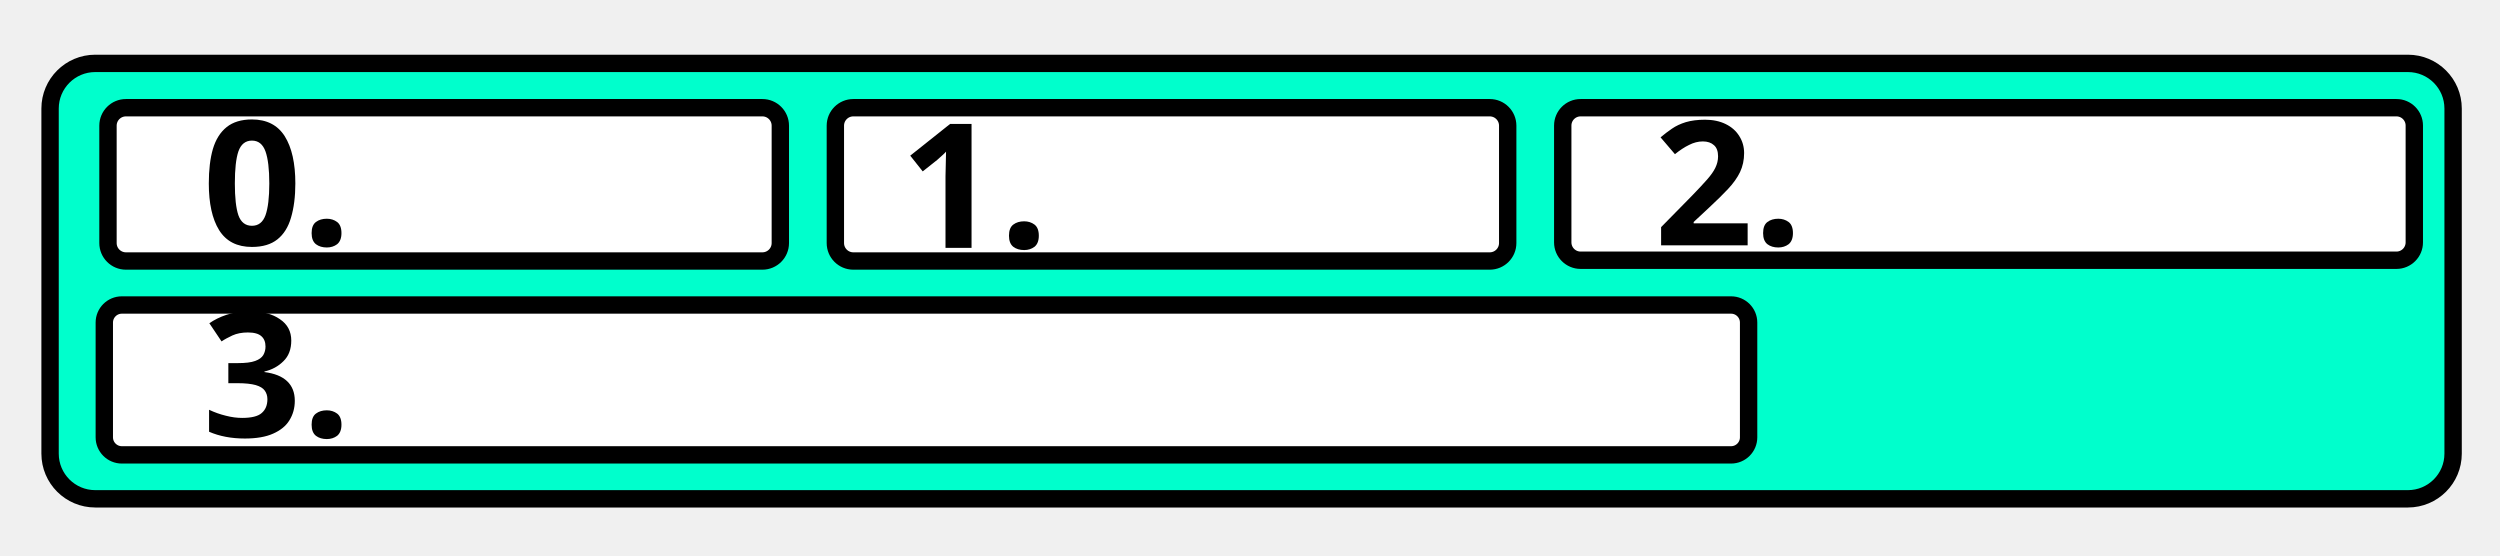
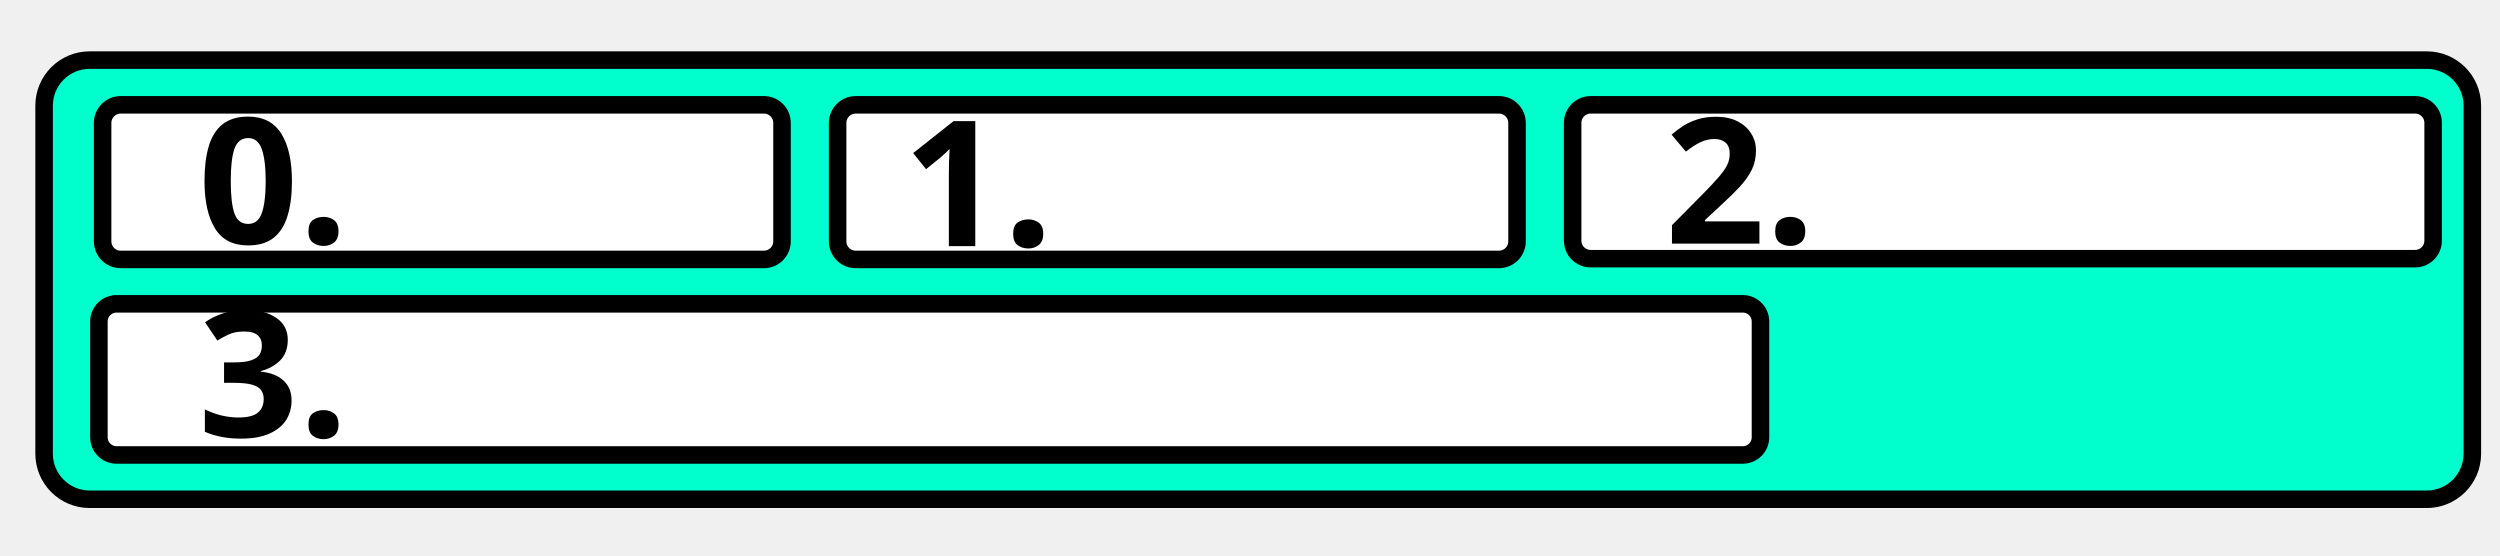
- <svg xmlns="http://www.w3.org/2000/svg" width="144" height="32" id="svg2" version="1.1">
+ <svg xmlns="http://www.w3.org/2000/svg" width="216" height="48" id="svg2" version="1.1">
  <defs id="defs4">
    </defs>
-   <g id="layer1" transform="translate(0,-1020.362)">
-     <rect style="fill:#00ffcc;fill-opacity:1;stroke:#000000;stroke-width:1;stroke-linecap:butt;stroke-linejoin:miter;stroke-miterlimit:4;stroke-dasharray:none;stroke-dashoffset:0;stroke-opacity:1" id="rect3775-1" width="138.415" height="25.081" x="2.884" y="1024.013" ry="2.602" />
-     <rect style="fill:#ffffff;fill-opacity:1;stroke:#000000;stroke-width:1;stroke-linecap:butt;stroke-linejoin:miter;stroke-miterlimit:4;stroke-dasharray:none;stroke-dashoffset:0;stroke-opacity:1" id="rect3775" width="94.712" height="8.633" x="6.008" y="1037.93" ry="1.011" />
-     <rect style="fill:#ffffff;fill-opacity:1;stroke:#000000;stroke-width:1;stroke-linecap:butt;stroke-linejoin:miter;stroke-miterlimit:4;stroke-dasharray:none;stroke-dashoffset:0;stroke-opacity:1" id="rect3775-3" width="49.05" height="8.786" x="90.014" y="1026.566" ry="1.029" />
-     <rect style="fill:#ffffff;fill-opacity:1;stroke:#000000;stroke-width:1;stroke-linecap:butt;stroke-linejoin:miter;stroke-miterlimit:4;stroke-dasharray:none;stroke-dashoffset:0;stroke-opacity:1" id="rect3775-3-6" width="38.727" height="8.83" x="6.22" y="1026.566" ry="1.034" />
-     <rect style="fill:#ffffff;fill-opacity:1;stroke:#000000;stroke-width:1;stroke-linecap:butt;stroke-linejoin:miter;stroke-miterlimit:4;stroke-dasharray:none;stroke-dashoffset:0;stroke-opacity:1" id="rect3775-3-6-7" width="38.727" height="8.83" x="48.117" y="1026.566" ry="1.034" />
-     <text xml:space="preserve" style="font-style:normal;font-variant:normal;font-weight:normal;font-stretch:normal;font-size:12px;line-height:125%;font-family:Sans;-inkscape-font-specification:Sans;text-align:start;letter-spacing:0px;word-spacing:0px;writing-mode:lr-tb;text-anchor:start;fill:#000000;fill-opacity:1;stroke:none;stroke-width:1px;stroke-linecap:butt;stroke-linejoin:miter;stroke-opacity:1" x="51.835" y="1034.638" id="text4210">
-       <tspan id="tspan4212" x="51.835" y="1034.638" style="font-style:normal;font-variant:normal;font-weight:bold;font-stretch:normal;font-size:10px;line-height:125%;font-family:Sans;-inkscape-font-specification:'Sans, Bold';text-align:start;writing-mode:lr-tb;text-anchor:start">1.</tspan>
+   <g id="layer1" transform="translate(0,-1004.362)">
+     <rect style="fill:#00ffcc;fill-opacity:1;stroke:#000000;stroke-width:1.514;stroke-linecap:butt;stroke-linejoin:miter;stroke-miterlimit:4;stroke-dasharray:none;stroke-dashoffset:0;stroke-opacity:1" id="rect3775-1" width="209.801" height="37.944" x="3.81" y="1009.555" ry="3.937" />
+     <rect style="fill:#ffffff;fill-opacity:1;stroke:#000000;stroke-width:1.514;stroke-linecap:butt;stroke-linejoin:miter;stroke-miterlimit:4;stroke-dasharray:none;stroke-dashoffset:0;stroke-opacity:1" id="rect3775" width="143.559" height="13.06" x="8.545" y="1030.611" ry="1.529" />
+     <rect style="fill:#ffffff;fill-opacity:1;stroke:#000000;stroke-width:1.514;stroke-linecap:butt;stroke-linejoin:miter;stroke-miterlimit:4;stroke-dasharray:none;stroke-dashoffset:0;stroke-opacity:1" id="rect3775-3" width="74.347" height="13.292" x="135.876" y="1013.419" ry="1.556" />
+     <rect style="fill:#ffffff;fill-opacity:1;stroke:#000000;stroke-width:1.514;stroke-linecap:butt;stroke-linejoin:miter;stroke-miterlimit:4;stroke-dasharray:none;stroke-dashoffset:0;stroke-opacity:1" id="rect3775-3-6" width="58.7" height="13.359" x="8.866" y="1013.419" ry="1.564" />
+     <rect style="fill:#ffffff;fill-opacity:1;stroke:#000000;stroke-width:1.514;stroke-linecap:butt;stroke-linejoin:miter;stroke-miterlimit:4;stroke-dasharray:none;stroke-dashoffset:0;stroke-opacity:1" id="rect3775-3-6-7" width="58.7" height="13.359" x="72.371" y="1013.419" ry="1.564" />
+     <text xml:space="preserve" style="font-style:normal;font-variant:normal;font-weight:normal;font-stretch:normal;font-size:18.171px;line-height:125%;font-family:Sans;-inkscape-font-specification:Sans;text-align:start;letter-spacing:0px;word-spacing:0px;writing-mode:lr-tb;text-anchor:start;fill:#000000;fill-opacity:1;stroke:none;stroke-width:1px;stroke-linecap:butt;stroke-linejoin:miter;stroke-opacity:1" x="77.932" y="1026.615" id="text4210" transform="scale(1.00096,0.9990405)">
+       <tspan id="tspan4212" x="77.932" y="1026.615" style="font-style:normal;font-variant:normal;font-weight:bold;font-stretch:normal;font-size:15.143px;line-height:125%;font-family:Sans;-inkscape-font-specification:'Sans, Bold';text-align:start;writing-mode:lr-tb;text-anchor:start">1.</tspan>
    </text>
-     <text xml:space="preserve" style="font-style:normal;font-variant:normal;font-weight:normal;font-stretch:normal;font-size:12px;line-height:125%;font-family:Sans;-inkscape-font-specification:Sans;text-align:start;letter-spacing:0px;word-spacing:0px;writing-mode:lr-tb;text-anchor:start;fill:#000000;fill-opacity:1;stroke:none;stroke-width:1px;stroke-linecap:butt;stroke-linejoin:miter;stroke-opacity:1" x="95.273" y="1034.492" id="text4210-4">
-       <tspan id="tspan4212-7" x="95.273" y="1034.492" style="font-style:normal;font-variant:normal;font-weight:bold;font-stretch:normal;font-size:10px;line-height:125%;font-family:Sans;-inkscape-font-specification:'Sans, Bold';text-align:start;writing-mode:lr-tb;text-anchor:start">2.</tspan>
+     <text xml:space="preserve" style="font-style:normal;font-variant:normal;font-weight:normal;font-stretch:normal;font-size:18.171px;line-height:125%;font-family:Sans;-inkscape-font-specification:Sans;text-align:start;letter-spacing:0px;word-spacing:0px;writing-mode:lr-tb;text-anchor:start;fill:#000000;fill-opacity:1;stroke:none;stroke-width:1px;stroke-linecap:butt;stroke-linejoin:miter;stroke-opacity:1" x="143.709" y="1026.394" id="text4210-4" transform="scale(1.00096,0.9990405)">
+       <tspan id="tspan4212-7" x="143.709" y="1026.394" style="font-style:normal;font-variant:normal;font-weight:bold;font-stretch:normal;font-size:15.143px;line-height:125%;font-family:Sans;-inkscape-font-specification:'Sans, Bold';text-align:start;writing-mode:lr-tb;text-anchor:start">2.</tspan>
    </text>
-     <text xml:space="preserve" style="font-style:normal;font-variant:normal;font-weight:normal;font-stretch:normal;font-size:12px;line-height:125%;font-family:Sans;-inkscape-font-specification:Sans;text-align:start;letter-spacing:0px;word-spacing:0px;writing-mode:lr-tb;text-anchor:start;fill:#000000;fill-opacity:1;stroke:none;stroke-width:1px;stroke-linecap:butt;stroke-linejoin:miter;stroke-opacity:1" x="11.667" y="1034.492" id="text4210-6">
-       <tspan id="tspan4212-2" x="11.667" y="1034.492" style="font-style:normal;font-variant:normal;font-weight:bold;font-stretch:normal;font-size:10px;line-height:125%;font-family:Sans;-inkscape-font-specification:'Sans, Bold';text-align:start;writing-mode:lr-tb;text-anchor:start">0.</tspan>
+     <text xml:space="preserve" style="font-style:normal;font-variant:normal;font-weight:normal;font-stretch:normal;font-size:18.171px;line-height:125%;font-family:Sans;-inkscape-font-specification:Sans;text-align:start;letter-spacing:0px;word-spacing:0px;writing-mode:lr-tb;text-anchor:start;fill:#000000;fill-opacity:1;stroke:none;stroke-width:1px;stroke-linecap:butt;stroke-linejoin:miter;stroke-opacity:1" x="17.107" y="1026.394" id="text4210-6" transform="scale(1.00096,0.9990405)">
+       <tspan id="tspan4212-2" x="17.107" y="1026.394" style="font-style:normal;font-variant:normal;font-weight:bold;font-stretch:normal;font-size:15.143px;line-height:125%;font-family:Sans;-inkscape-font-specification:'Sans, Bold';text-align:start;writing-mode:lr-tb;text-anchor:start">0.</tspan>
    </text>
-     <text xml:space="preserve" style="font-style:normal;font-variant:normal;font-weight:normal;font-stretch:normal;font-size:12px;line-height:125%;font-family:Sans;-inkscape-font-specification:Sans;text-align:start;letter-spacing:0px;word-spacing:0px;writing-mode:lr-tb;text-anchor:start;fill:#000000;fill-opacity:1;stroke:none;stroke-width:1px;stroke-linecap:butt;stroke-linejoin:miter;stroke-opacity:1" x="11.667" y="1045.528" id="text4210-0">
-       <tspan id="tspan4212-70" x="11.667" y="1045.528" style="font-style:normal;font-variant:normal;font-weight:bold;font-stretch:normal;font-size:10px;line-height:125%;font-family:Sans;-inkscape-font-specification:'Sans, Bold';text-align:start;writing-mode:lr-tb;text-anchor:start">3.</tspan>
+     <text xml:space="preserve" style="font-style:normal;font-variant:normal;font-weight:normal;font-stretch:normal;font-size:18.171px;line-height:125%;font-family:Sans;-inkscape-font-specification:Sans;text-align:start;letter-spacing:0px;word-spacing:0px;writing-mode:lr-tb;text-anchor:start;fill:#000000;fill-opacity:1;stroke:none;stroke-width:1px;stroke-linecap:butt;stroke-linejoin:miter;stroke-opacity:1" x="17.107" y="1043.105" id="text4210-0" transform="scale(1.00096,0.9990405)">
+       <tspan id="tspan4212-70" x="17.107" y="1043.105" style="font-style:normal;font-variant:normal;font-weight:bold;font-stretch:normal;font-size:15.143px;line-height:125%;font-family:Sans;-inkscape-font-specification:'Sans, Bold';text-align:start;writing-mode:lr-tb;text-anchor:start">3.</tspan>
    </text>
  </g>
</svg>
